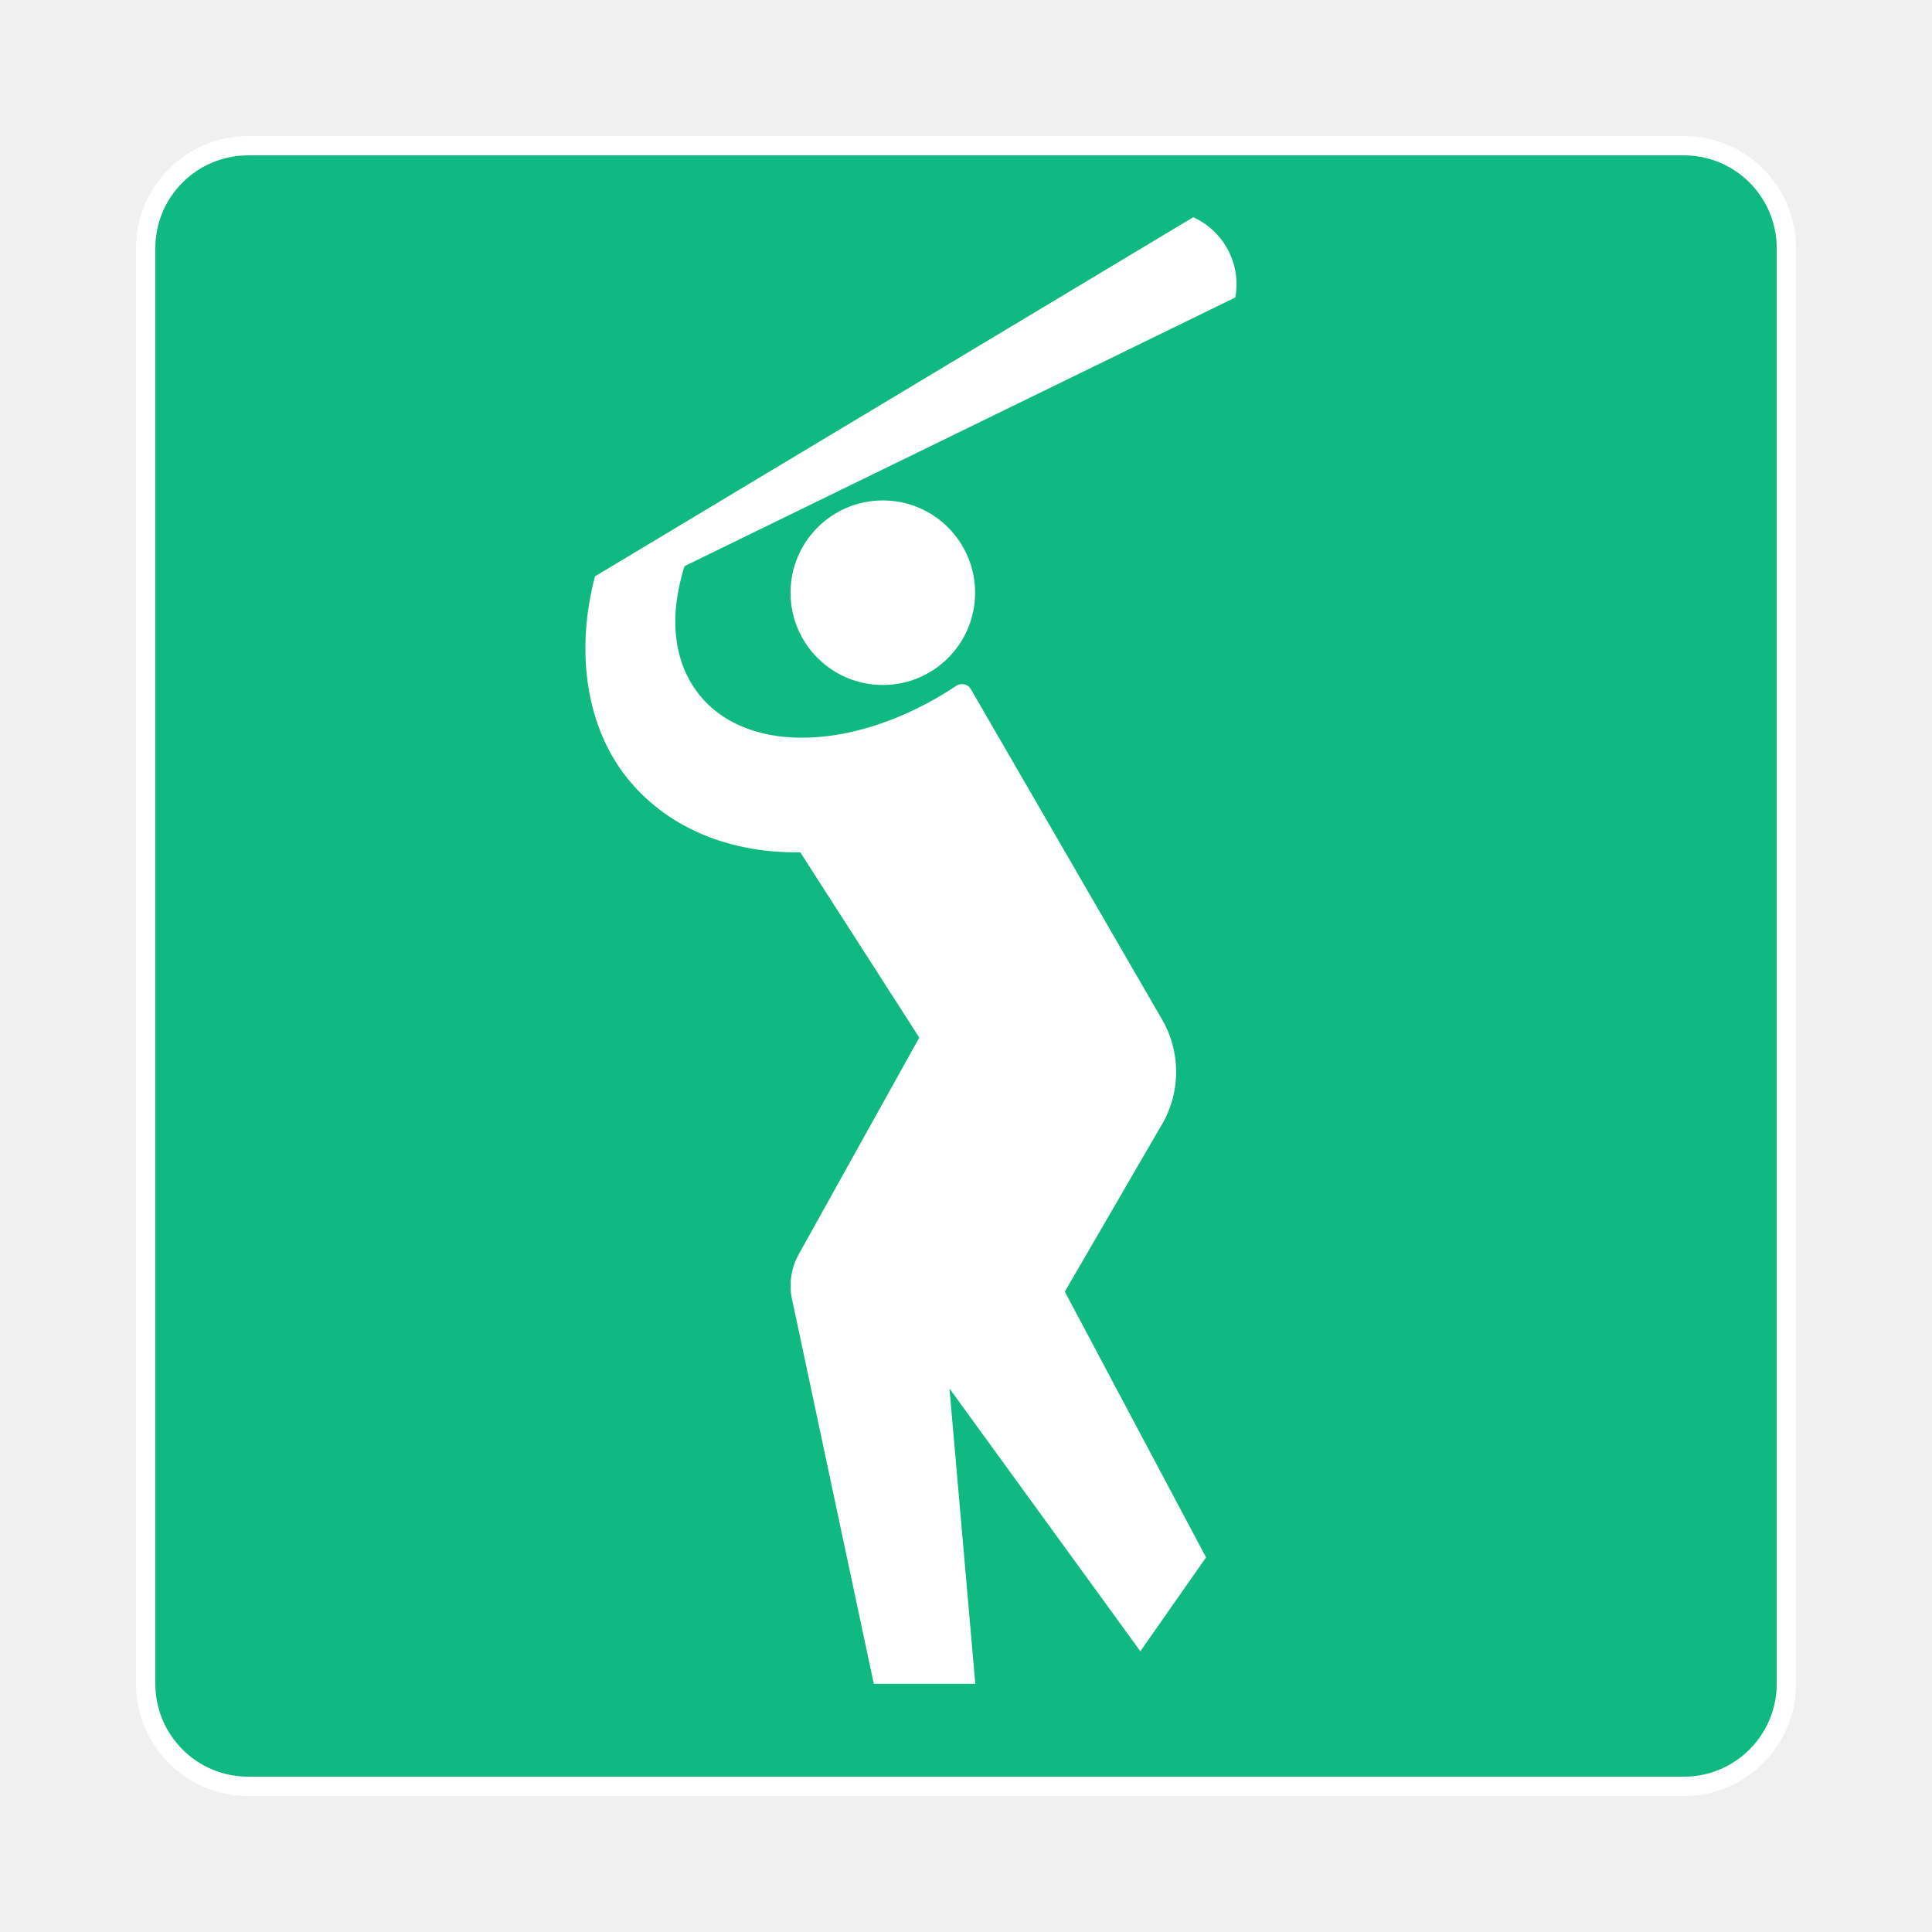
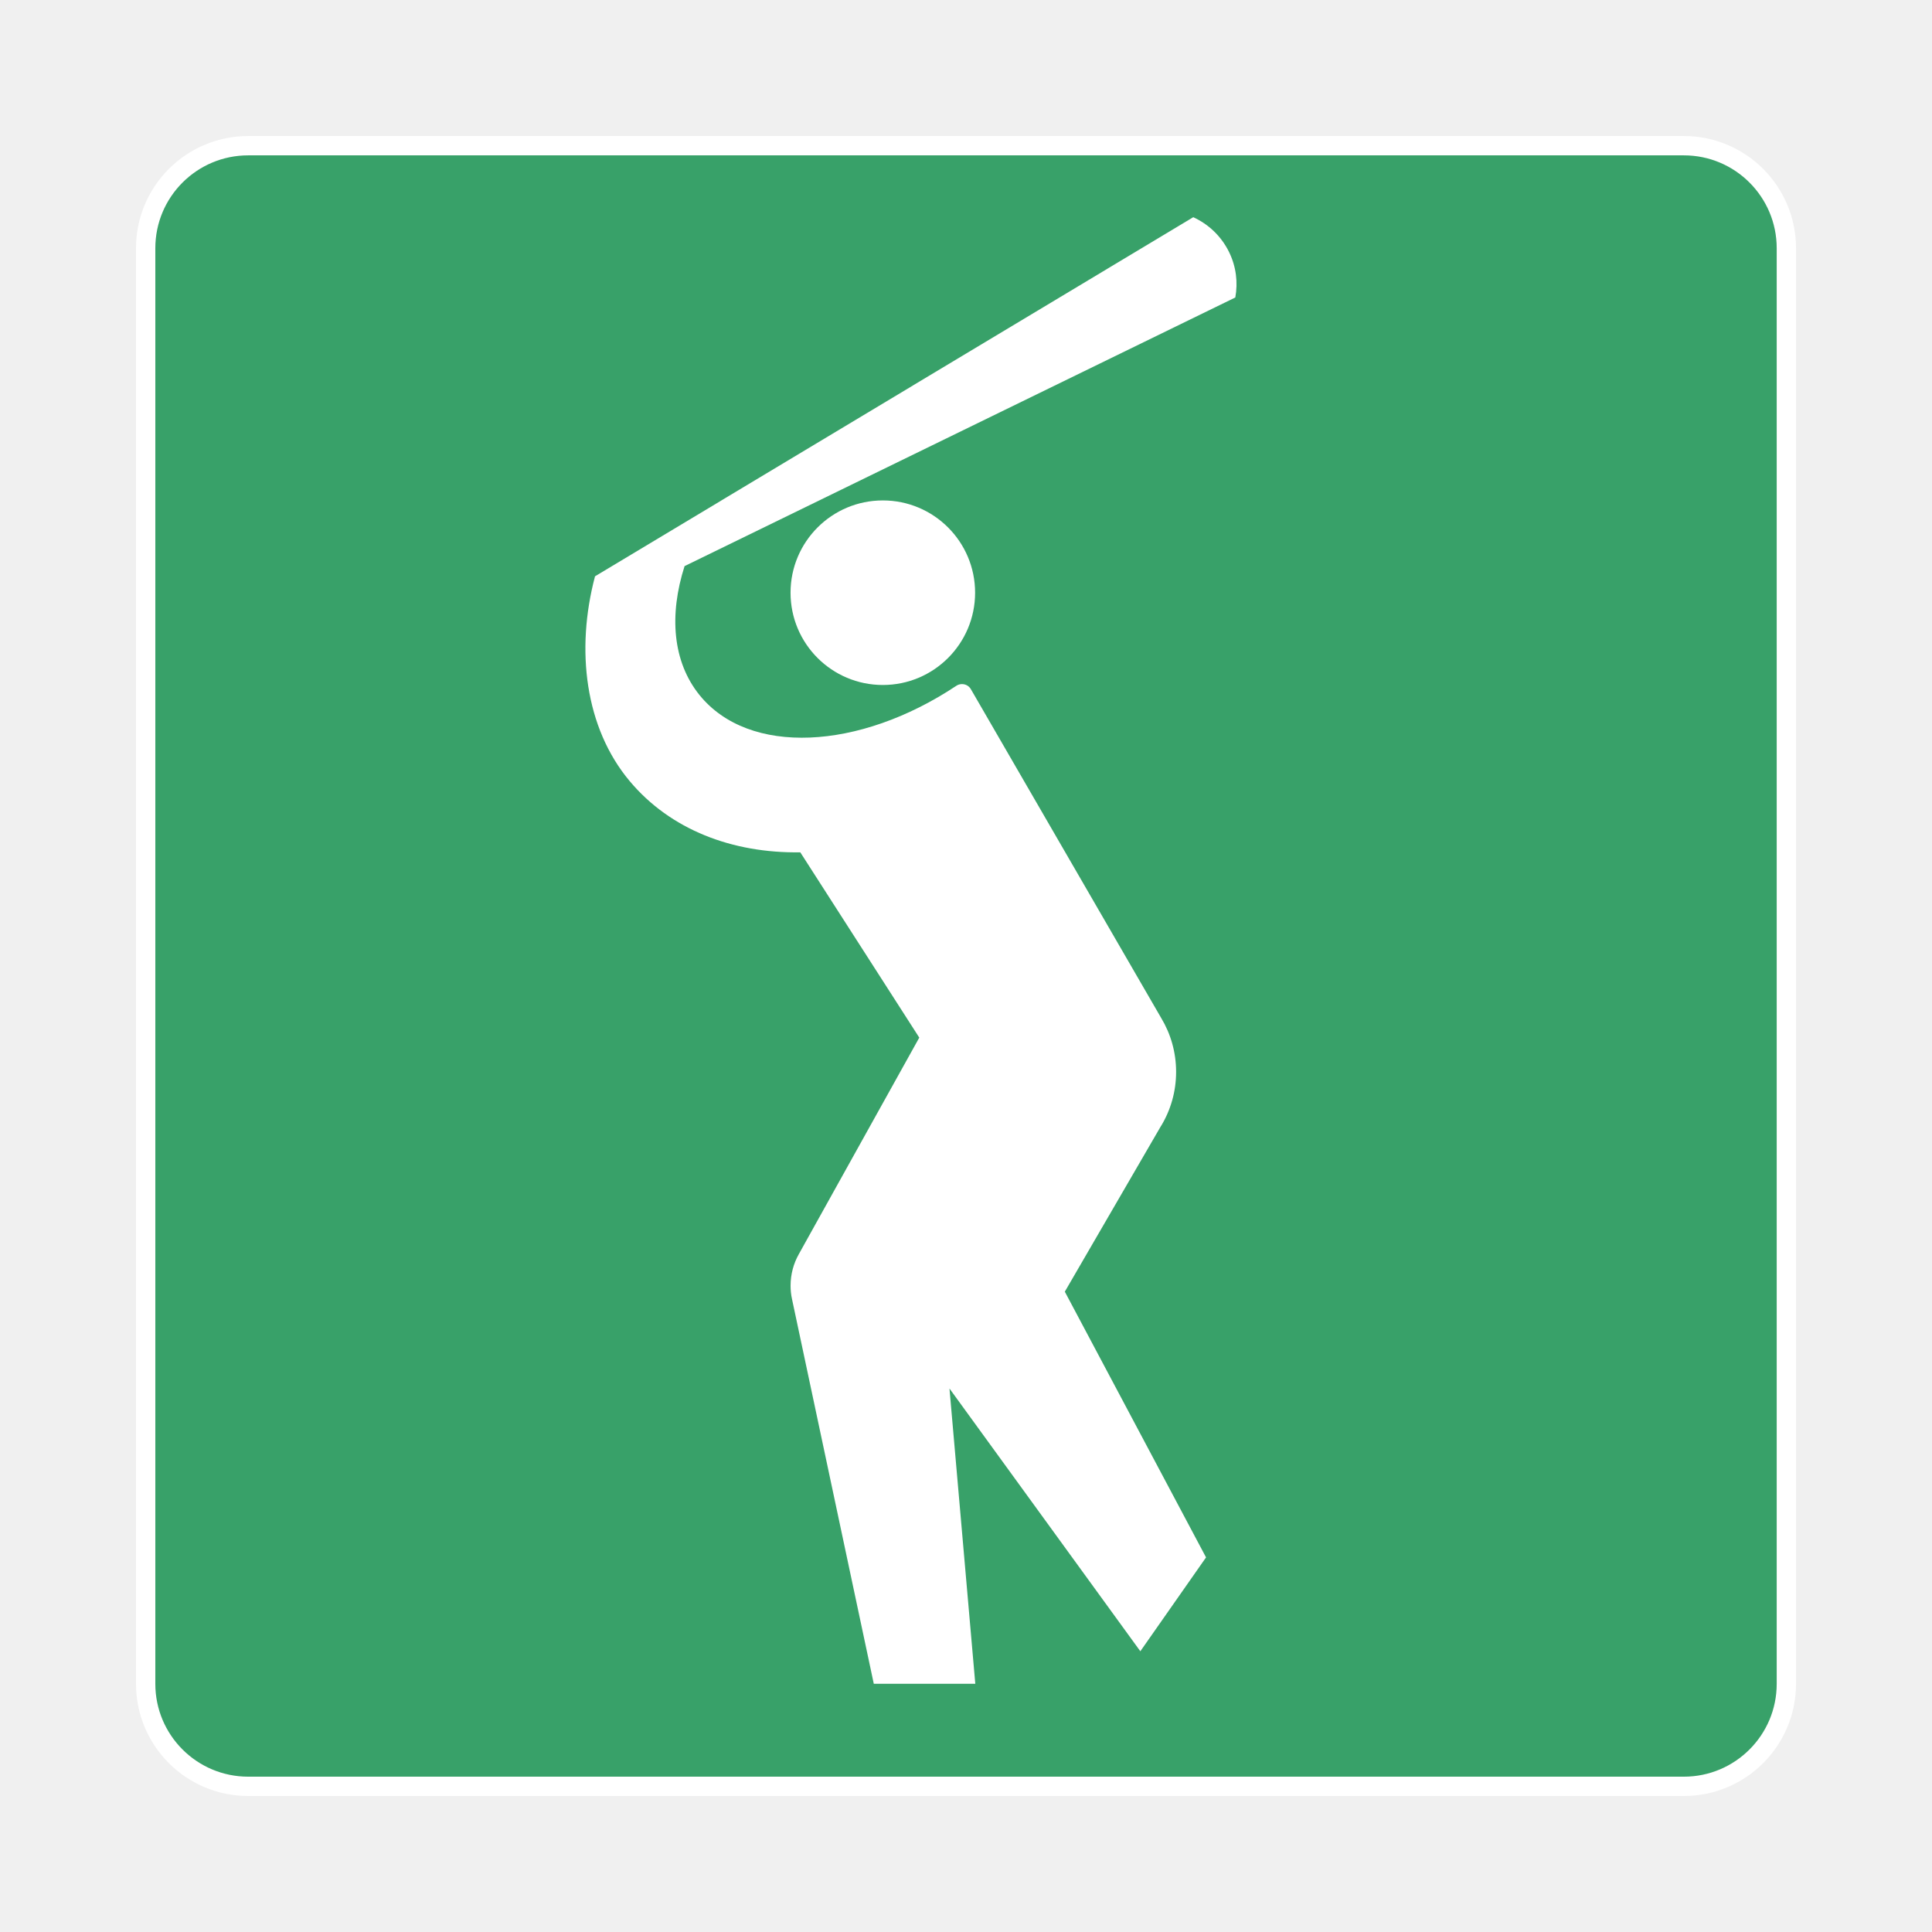
- <svg xmlns="http://www.w3.org/2000/svg" width="800px" height="800px" viewBox="0 0 60.601 60.601" version="1.1" fill="#10B981">
+ <svg xmlns="http://www.w3.org/2000/svg" viewBox="0 0 60.601 60.601" version="1.1" fill="#38a169">
  <g id="SVGRepo_bgCarrier" stroke-width="0" />
  <g id="SVGRepo_tracerCarrier" stroke-linecap="round" stroke-linejoin="round" />
  <g id="SVGRepo_iconCarrier">
    <defs />
-     <path d="m 7.786,56.032 c -1.778,0 -3.217,-1.44 -3.217,-3.216 l 0,-45.029 c 0,-1.778 1.44,-3.217 3.217,-3.217 l 45.031,0 c 1.776,0 3.216,1.44 3.216,3.217 l 0,45.029 c 0,1.776 -1.44,3.216 -3.216,3.216 l -45.031,0 z" style="fill:#ffffff10B981;fill-opacity:1;stroke:#ffffff;stroke-width:0.606;stroke-linecap:butt;stroke-linejoin:miter;stroke-miterlimit:4;stroke-dasharray:none;stroke-opacity:1" />
+     <path d="m 7.786,56.032 c -1.778,0 -3.217,-1.44 -3.217,-3.216 l 0,-45.029 c 0,-1.778 1.44,-3.217 3.217,-3.217 l 45.031,0 c 1.776,0 3.216,1.44 3.216,3.217 l 0,45.029 c 0,1.776 -1.44,3.216 -3.216,3.216 l -45.031,0 z" style="fill:#38a169;fill-opacity:1;stroke:#ffffff;stroke-width:0.606;stroke-linecap:butt;stroke-linejoin:miter;stroke-miterlimit:4;stroke-dasharray:none;stroke-opacity:1" />
    <path d="m 24.797,18.592 c 0,1.599 1.296,2.894 2.895,2.894 1.597,0 2.894,-1.295 2.894,-2.894 0,-1.599 -1.296,-2.895 -2.894,-2.895 -1.599,0 -2.895,1.296 -2.895,2.895" style="fill:#ffffff;fill-opacity:1;fill-rule:nonzero;stroke:none" />
    <path d="m 36.421,35.312 -3.021,5.204 4.43,8.335 -2.061,2.944 -5.987,-8.242 0.81,9.262 -3.184,0 -2.565,-12.066 c -0.03,-0.135 -0.045,-0.276 -0.045,-0.421 0,-0.359 0.094,-0.696 0.258,-0.988 l 3.779,-6.793 -3.732,-5.812 c -2.131,0.031 -4.07,-0.706 -5.35,-2.232 -1.406,-1.676 -1.7,-4.12 -1.089,-6.426 l 18.765,-11.264 c 0.472,0.216 0.876,0.59 1.123,1.093 0.225,0.459 0.281,0.956 0.196,1.425 l -17.275,8.426 c -0.491,1.535 -0.375,3.002 0.469,4.045 1.549,1.915 5.008,1.736 8.054,-0.29 0.05,-0.035 0.114,-0.054 0.179,-0.054 0.12,0 0.224,0.064 0.279,0.161 l 5.971,10.316 c 0.296,0.492 0.466,1.07 0.466,1.686 0,0.619 -0.171,1.198 -0.468,1.691" style="fill:#ffffff;fill-opacity:1;fill-rule:nonzero;stroke:none" />
  </g>
</svg>
